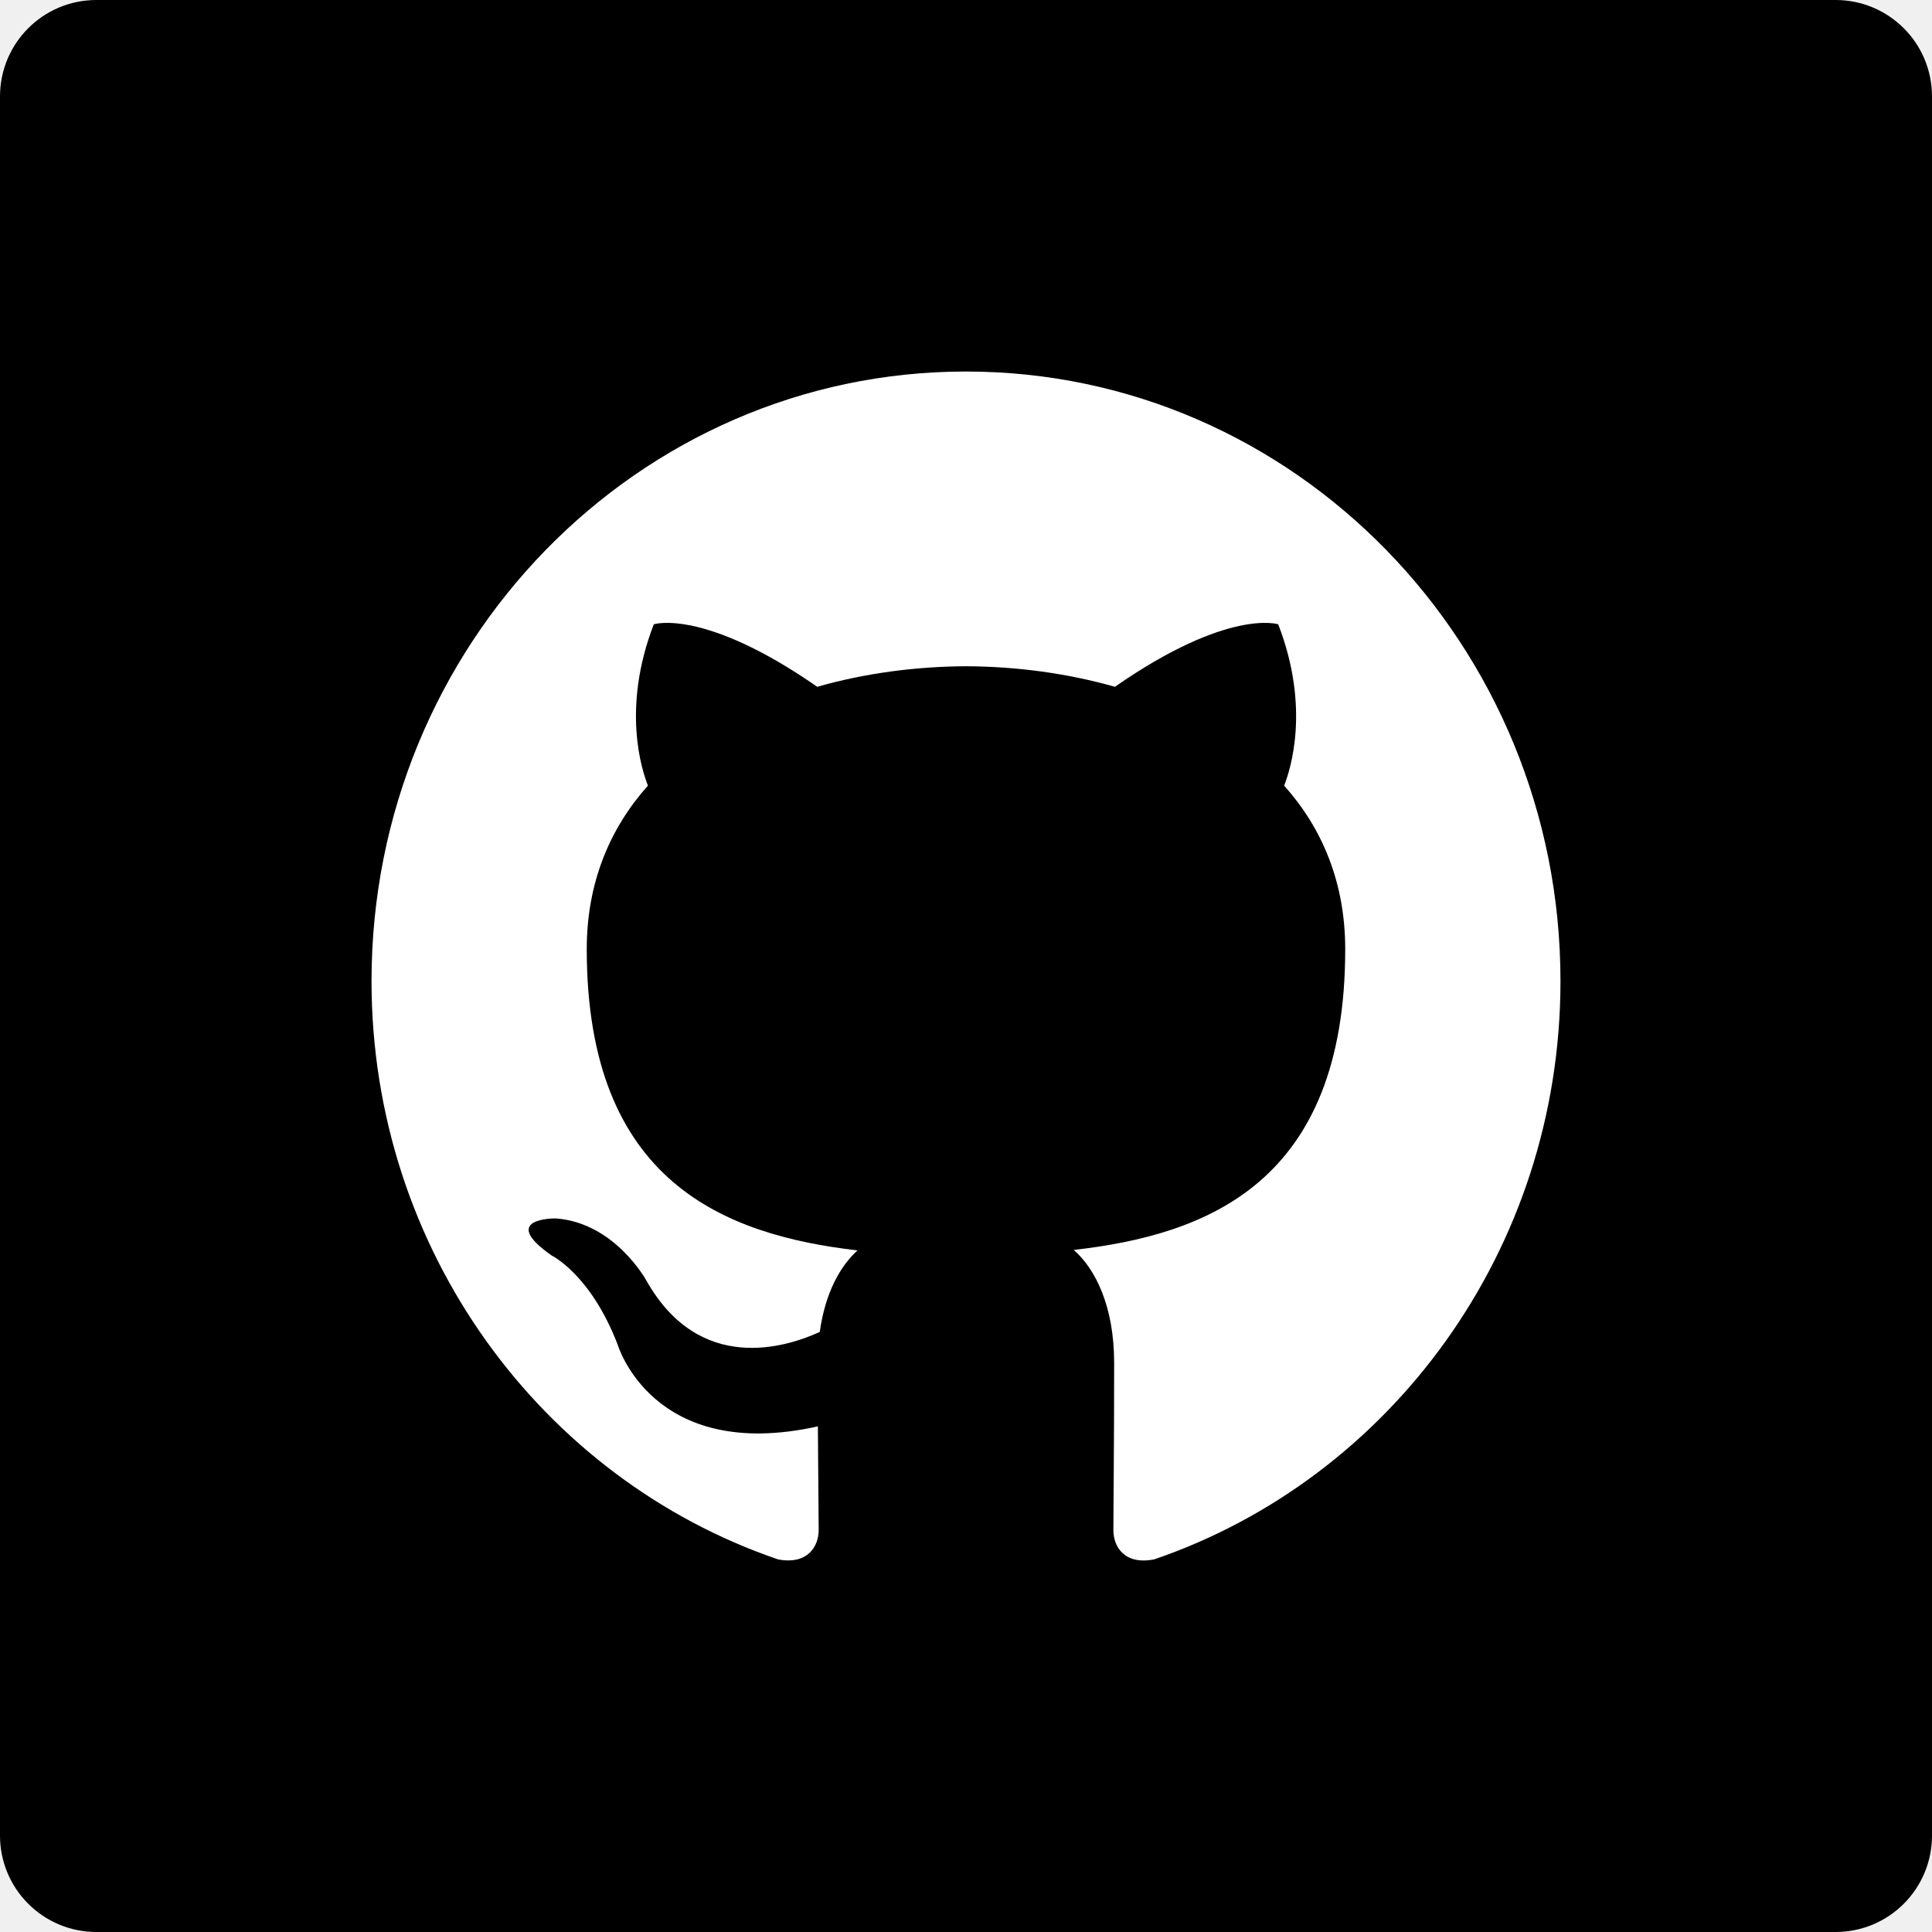
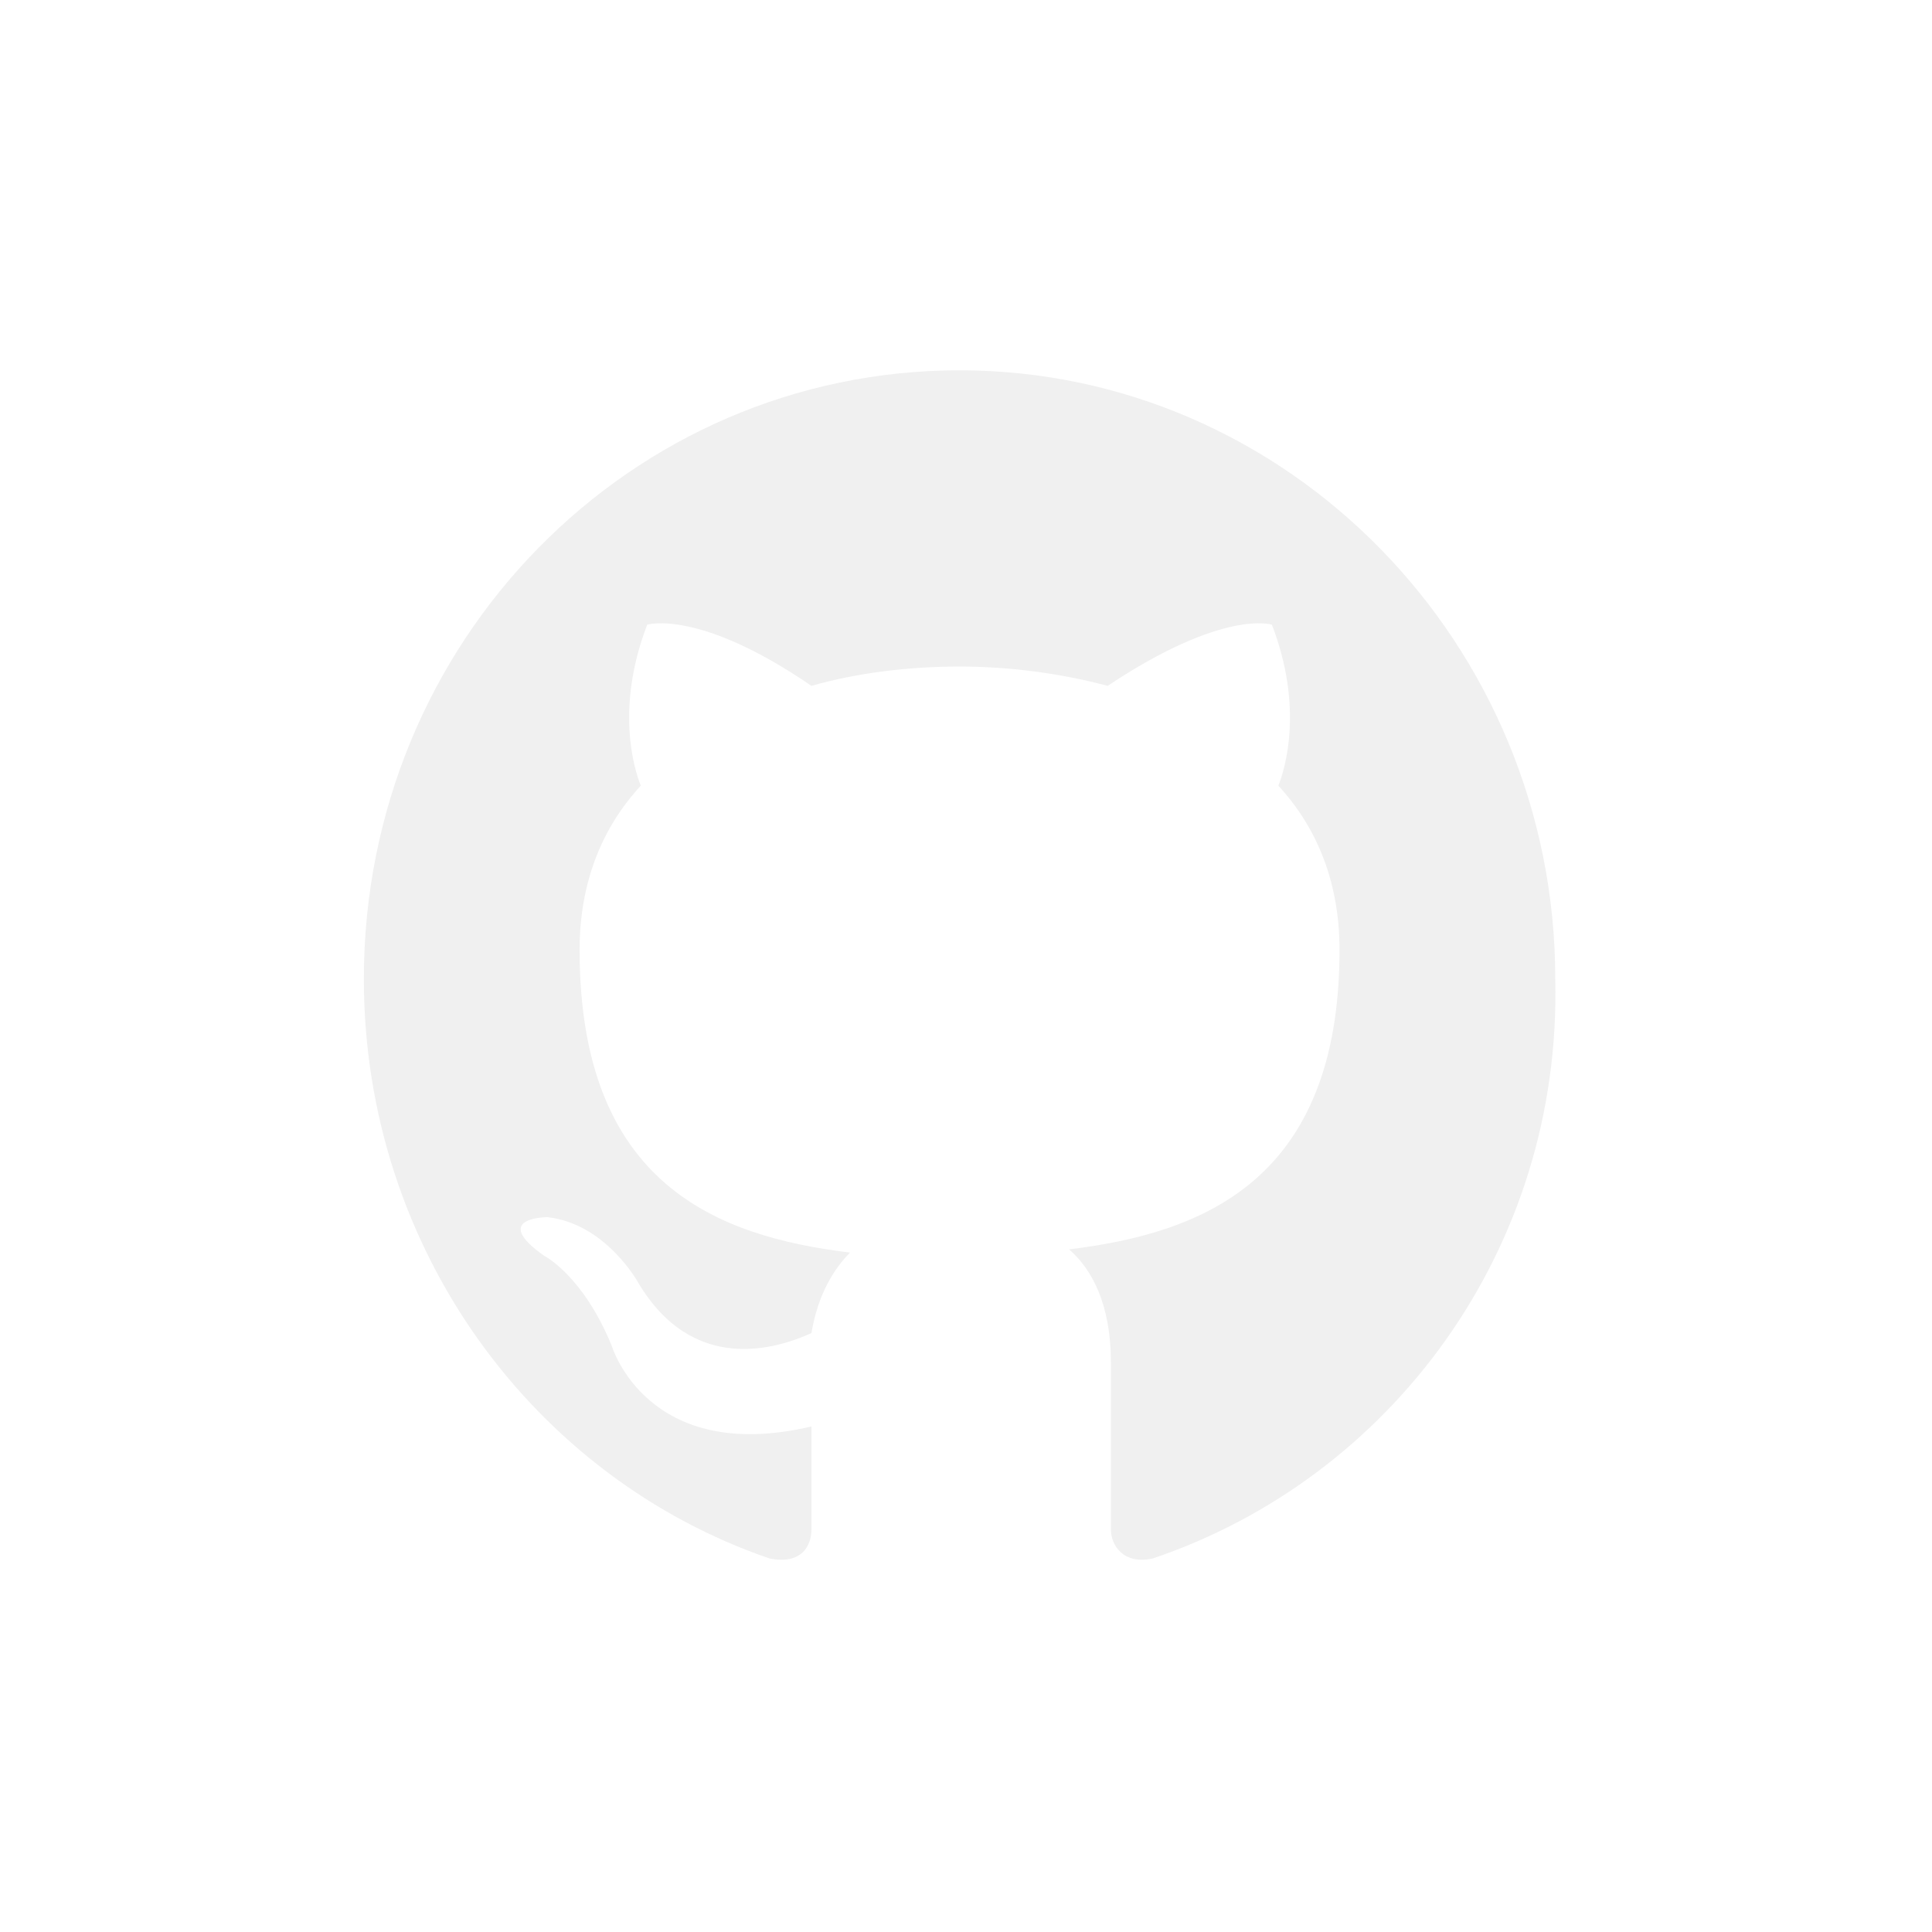
- <svg xmlns="http://www.w3.org/2000/svg" height="60px" version="1.1" viewBox="0 0 60 60" width="60px">
-   <defs />
-   <g fill="none" fill-rule="evenodd" id="soical" stroke="none" stroke-width="1">
-     <g id="social" transform="translate(-1073, -638)">
-       <g id="slices" transform="translate(173, 138)" />
-       <g fill="#000000" id="square-black" transform="translate(173, 138)">
-         <path d="M902.996,500 L957.004,500 C958.659,500 960,501.337 960,502.996 L960,557.004 C960,558.659 958.663,560 957.004,560 L902.996,560 C901.341,560 900,558.663 900,557.004 L900,502.996 C900,501.341 901.337,500 902.996,500 Z" id="square-60" />
-       </g>
-       <g fill="#FFFFFF" id="icon" transform="translate(182, 150)">
-         <path d="M916.425,535.517 C916.425,535.067 916.409,533.877 916.4,532.297 C911.265,533.44 910.182,529.759 910.182,529.759 C909.342,527.572 908.131,526.99 908.131,526.99 C906.455,525.815 908.258,525.839 908.258,525.839 C910.111,525.973 911.086,527.79 911.086,527.79 C912.733,530.683 915.406,529.848 916.459,529.364 C916.627,528.14 917.104,527.306 917.631,526.833 C913.532,526.355 909.222,524.731 909.222,517.477 C909.222,515.411 909.941,513.721 911.122,512.398 C910.933,511.919 910.298,509.995 911.304,507.388 C911.304,507.388 912.854,506.879 916.38,509.329 C917.852,508.909 919.432,508.698 921.003,508.691 C922.57,508.698 924.149,508.909 925.625,509.329 C929.148,506.879 930.696,507.388 930.696,507.388 C931.704,509.993 931.07,511.918 930.88,512.398 C932.063,513.721 932.777,515.411 932.777,517.477 C932.777,524.749 928.46,526.349 924.347,526.818 C925.011,527.402 925.601,528.557 925.601,530.324 C925.601,532.855 925.577,534.896 925.577,535.517 C925.577,536.024 925.91,536.612 926.847,536.427 C934.177,533.919 939.462,526.828 939.462,518.468 C939.462,508.013 931.195,499.538 920.999,499.538 C910.805,499.538 902.538,508.013 902.538,518.468 C902.54,526.831 907.829,533.926 915.165,536.429 C916.088,536.602 916.425,536.018 916.425,535.517 Z" id="github" />
-       </g>
-     </g>
-   </g>
+ <svg xmlns="http://www.w3.org/2000/svg" version="1.1" id="Warstwa_1" x="0px" y="0px" viewBox="0 0 60 60" style="enable-background:new 0 0 60 60;" xml:space="preserve">
+   <style type="text/css">
+ 	.st0{fill-rule:evenodd;clip-rule:evenodd;fill:#FFFFFF;}
+ </style>
+   <g id="slices" transform="translate(173, 138)">
+ </g>
+   <path class="st0" d="M49,0L49,0L9.7,0v0H0v3v6.7v38.8V57v3h3h7.5H49h8h3v-3V3V0H49z M35.8,48.4c-0.9,0.2-1.3-0.4-1.3-0.9  c0-0.6,0-2.7,0-5.2c0-1.8-0.6-2.9-1.3-3.5c4.1-0.5,8.4-2.1,8.4-9.3c0-2.1-0.7-3.8-1.9-5.1c0.2-0.5,0.8-2.4-0.2-5  c0,0-1.5-0.5-5.1,1.9c-1.5-0.4-3.1-0.6-4.6-0.6c-1.6,0-3.2,0.2-4.6,0.6c-3.5-2.4-5.1-1.9-5.1-1.9c-1,2.6-0.4,4.5-0.2,5  c-1.2,1.3-1.9,3-1.9,5.1c0,7.3,4.3,8.9,8.4,9.4c-0.5,0.5-1,1.3-1.2,2.5c-1.1,0.5-3.7,1.3-5.4-1.6c0,0-1-1.8-2.8-2c0,0-1.8,0-0.1,1.2  c0,0,1.2,0.6,2.1,2.8c0,0,1.1,3.7,6.2,2.5c0,1.6,0,2.8,0,3.2c0,0.5-0.3,1.1-1.3,0.9c-7.3-2.5-12.6-9.6-12.6-18  c0-10.5,8.3-18.9,18.5-18.9c10.2,0,18.5,8.5,18.5,18.9C48.5,38.8,43.2,45.9,35.8,48.4z" />
</svg>
